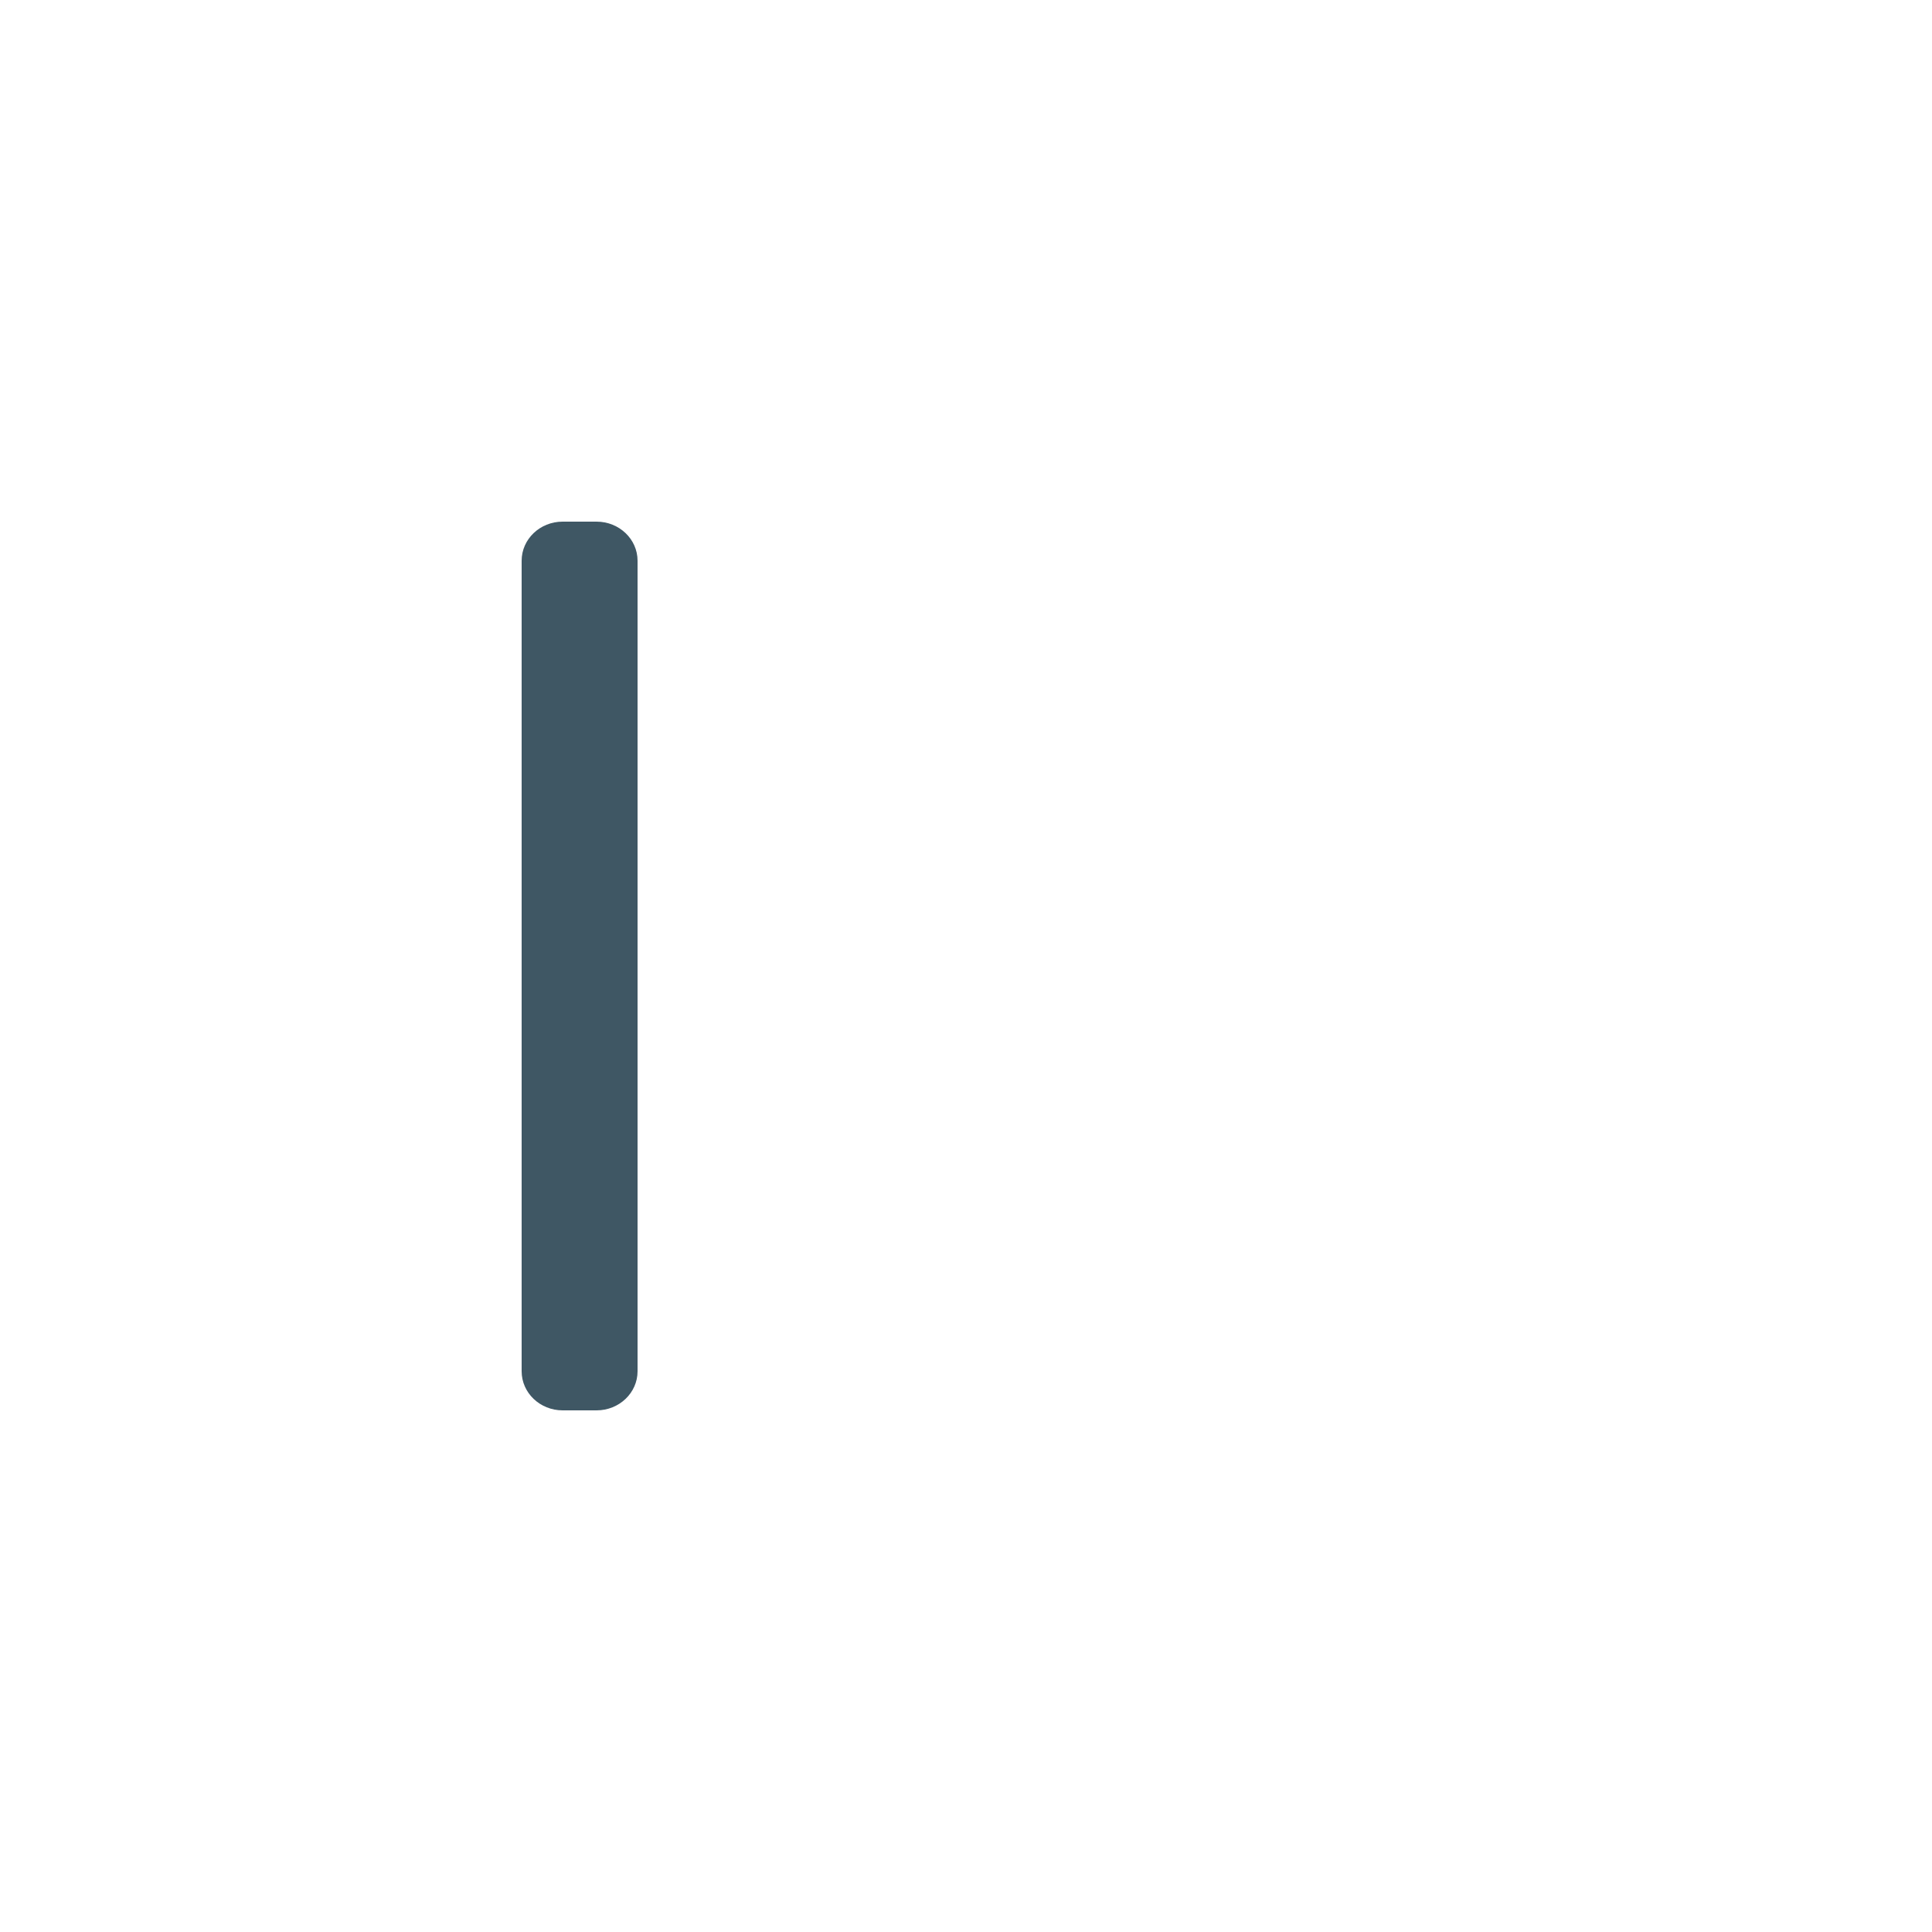
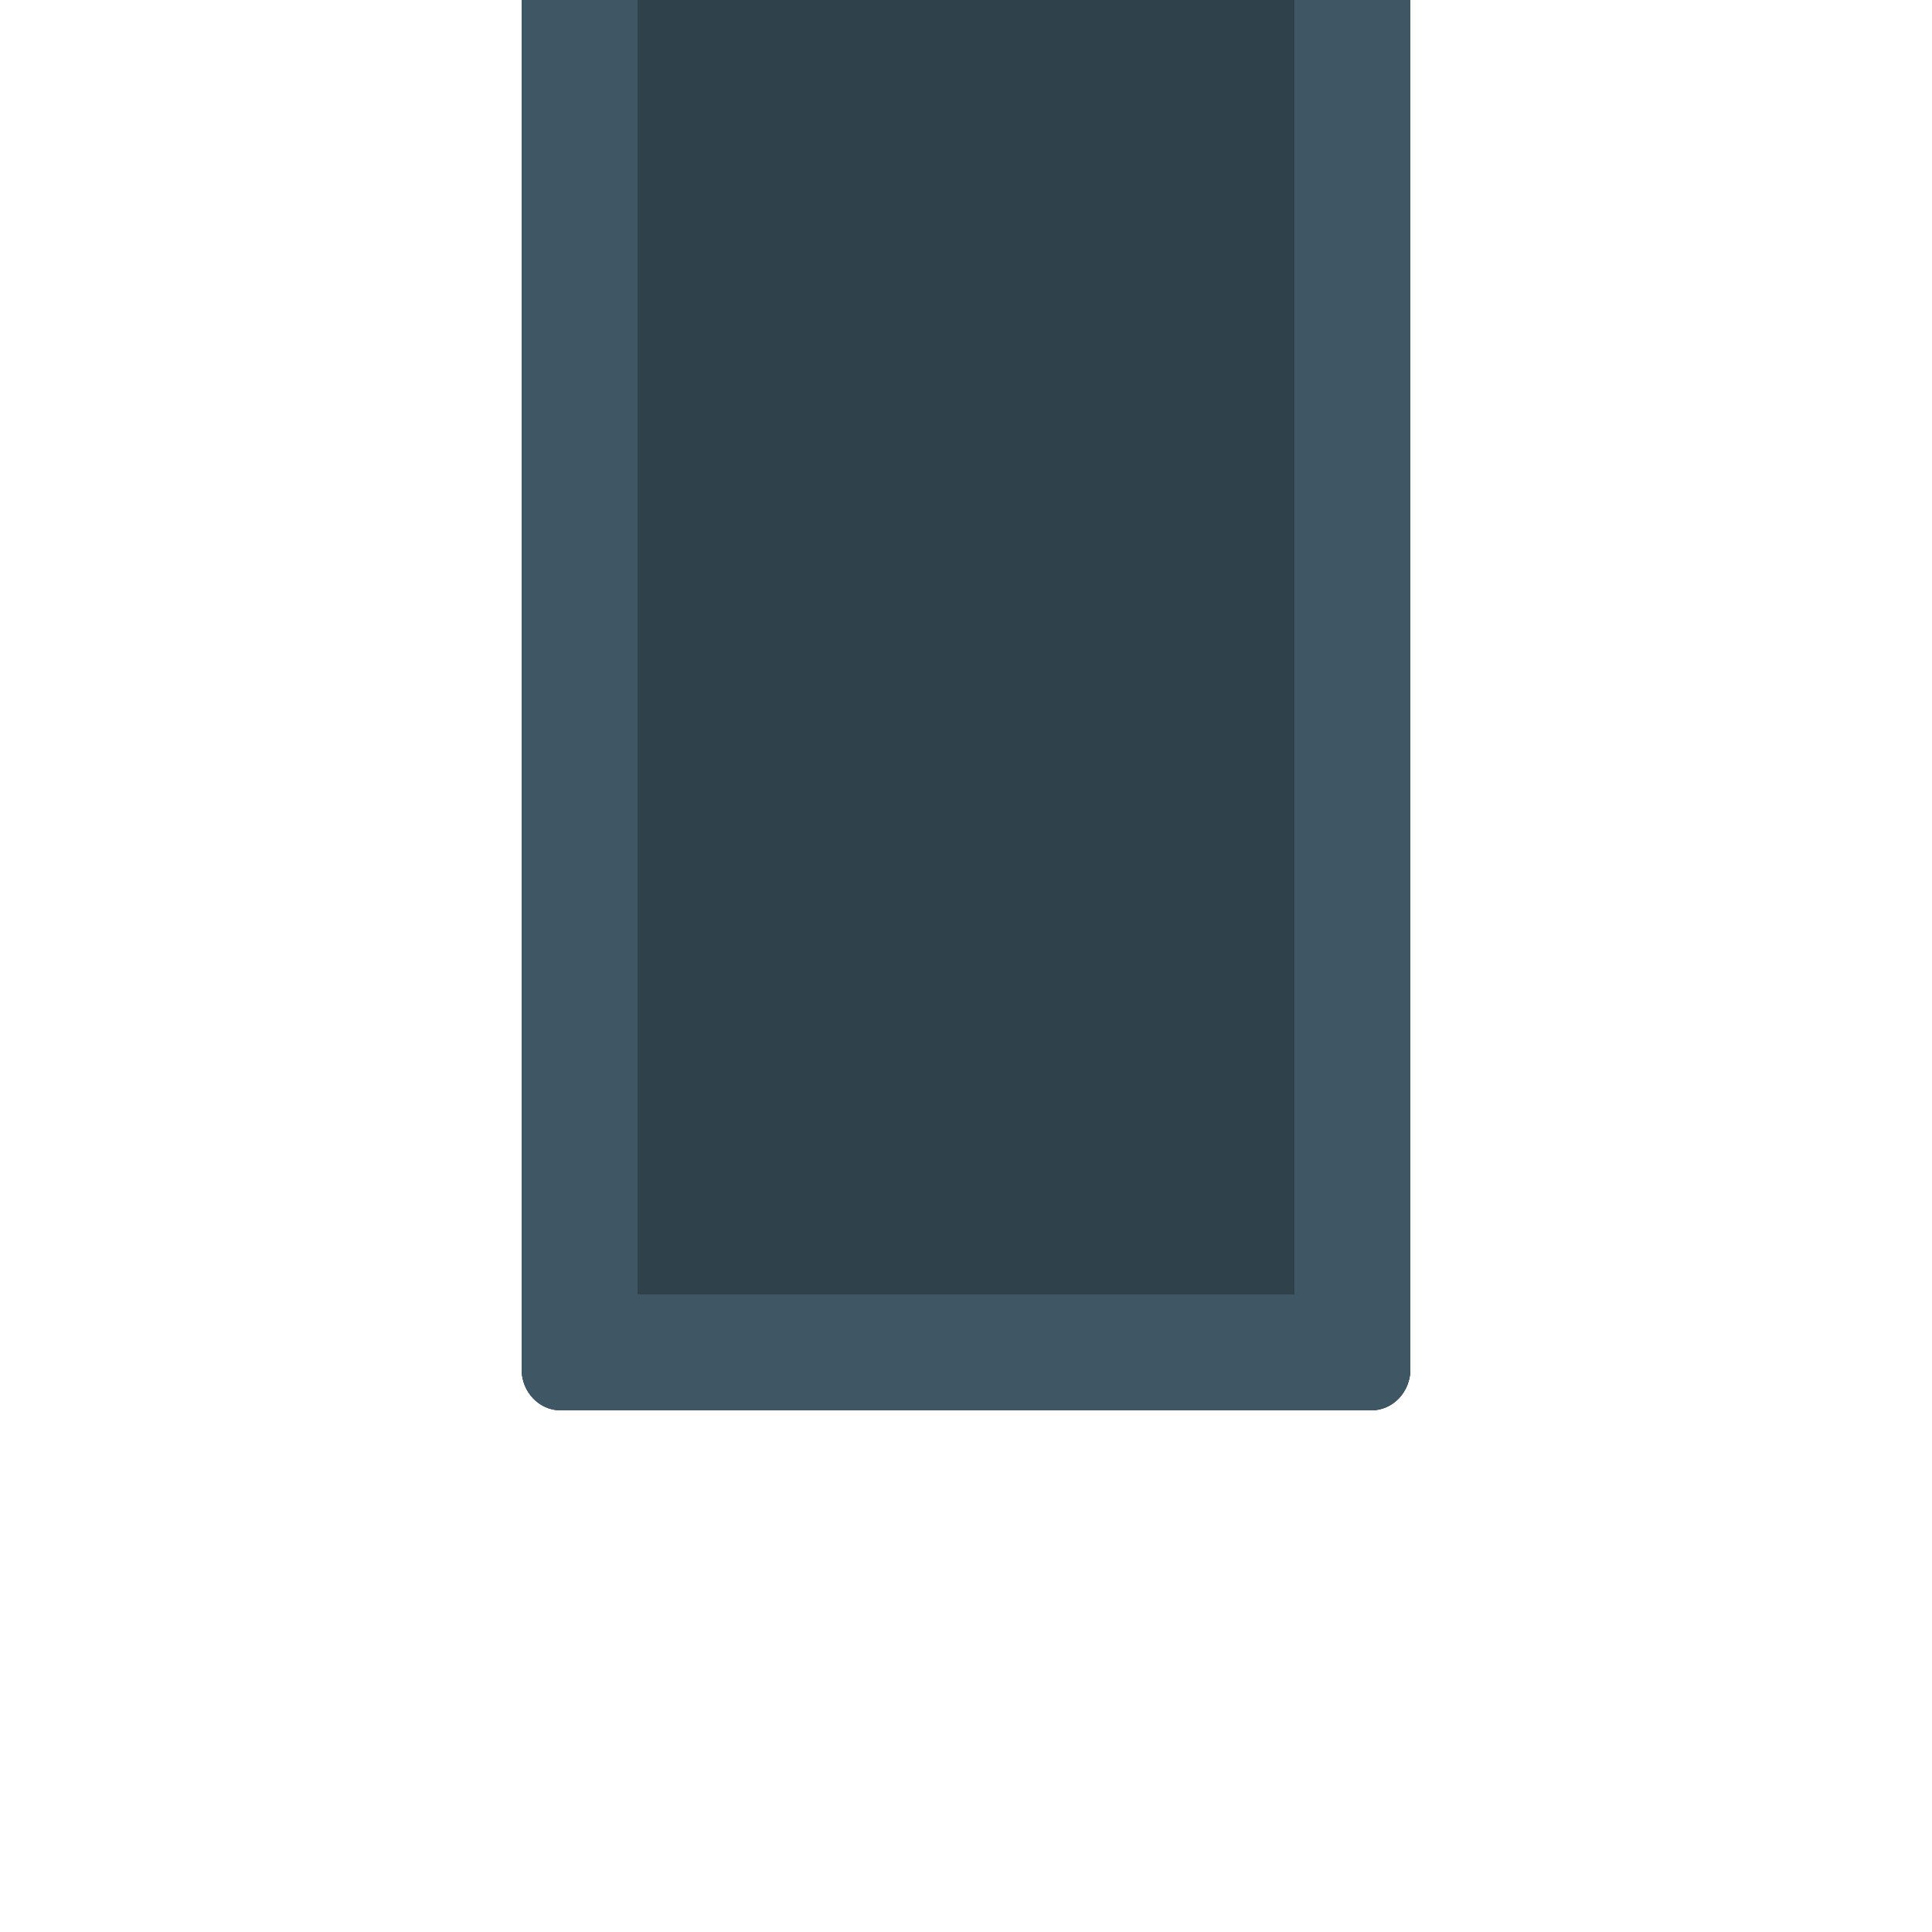
<svg xmlns="http://www.w3.org/2000/svg" version="1.1" width="100" height="100" viewBox="0 0 100 100" xml:space="preserve">
  <defs>
</defs>
-   <g transform="matrix(0 4.6 -0.6 0 30 50)" id="qGwiZvmG53UqP-6zTFnYp">
+   <g transform="matrix(1 0 0 1.75 50 35)" id="ay9bCPbqcYtrUpxPslafl">
+     <path style="stroke: rgb(180,41,68); stroke-width: 0; stroke-dasharray: none; stroke-linecap: butt; stroke-dashoffset: 0; stroke-linejoin: miter; stroke-miterlimit: 4; fill: rgb(47,65,75); fill-rule: nonzero; opacity: 1;" vector-effect="non-scaling-stroke" transform=" translate(0, 0)" d="M -20 -20 L 20 -20 L 20 20 L -20 20 z" stroke-linecap="round" />
+   </g>
+   <g transform="matrix(4.6 0 0 0.6 50 70)" id="3oUFBNnLvED7v8QzFJvLV">
+     <path style="stroke: rgb(75,167,170); stroke-width: 0; stroke-dasharray: none; stroke-linecap: butt; stroke-dashoffset: 0; stroke-linejoin: miter; stroke-miterlimit: 4; fill: rgb(63,87,100); fill-rule: nonzero; opacity: 1;" vector-effect="non-scaling-stroke" transform=" translate(0, 0)" d="M -5 -1.464 C -5 -3.417 -4.803 -5 -4.56 -5 L 4.56 -5 L 4.56 -5 C 4.803 -5 5 -3.417 5 -1.464 L 5 1.464 L 5 1.464 C 5 3.417 4.803 5 4.56 5 L -4.56 5 L -4.56 5 C -4.803 5 -5 3.417 -5 1.464 z" stroke-linecap="round" />
+   </g>
+   <g transform="matrix(0 7.6 -0.6 0 70 34.98)" id="86Lw5KILHYRKAf-722R10">
+     <path style="stroke: rgb(75,167,170); stroke-width: 0; stroke-dasharray: none; stroke-linecap: butt; stroke-dashoffset: 0; stroke-linejoin: miter; stroke-miterlimit: 4; fill: rgb(63,87,100); fill-rule: nonzero; opacity: 1;" vector-effect="non-scaling-stroke" transform=" translate(0, 0)" d="M -5 -1.464 C -5 -3.417 -4.875 -5 -4.721 -5 L 4.721 -5 L 4.721 -5 C 4.875 -5 5 -3.417 5 -1.464 L 5 1.464 L 5 1.464 C 5 3.417 4.875 5 4.721 5 L -4.721 5 L -4.721 5 C -4.875 5 -5 3.417 -5 1.464 z" stroke-linecap="round" />
+   </g>
+   <g transform="matrix(0 7.6 -0.6 0 30 34.98)" id="51AwIR4XbceJ-Jfbk4Gqr">
+     <path style="stroke: rgb(75,167,170); stroke-width: 0; stroke-dasharray: none; stroke-linecap: butt; stroke-dashoffset: 0; stroke-linejoin: miter; stroke-miterlimit: 4; fill: rgb(63,87,100); fill-rule: nonzero; opacity: 1;" vector-effect="non-scaling-stroke" transform=" translate(0, 0)" d="M -5 -1.464 C -5 -3.417 -4.875 -5 -4.721 -5 L 4.721 -5 L 4.721 -5 C 4.875 -5 5 -3.417 5 -1.464 L 5 1.464 L 5 1.464 C 5 3.417 4.875 5 4.721 5 L -4.721 5 L -4.721 5 C -4.875 5 -5 3.417 -5 1.464 z" stroke-linecap="round" />
+   </g>
+   <g transform="matrix(4.6 0 0 0.6 50 70)" id="3oUFBNnLvED7v8QzFJvLV">
+     <path style="stroke: rgb(75,167,170); stroke-width: 0; stroke-dasharray: none; stroke-linecap: butt; stroke-dashoffset: 0; stroke-linejoin: miter; stroke-miterlimit: 4; fill: rgb(63,87,100); fill-rule: nonzero; opacity: 1;" vector-effect="non-scaling-stroke" transform=" translate(0, 0)" d="M -5 -1.464 C -5 -3.417 -4.803 -5 -4.56 -5 L 4.56 -5 L 4.56 -5 C 4.803 -5 5 -3.417 5 -1.464 L 5 1.464 L 5 1.464 C 5 3.417 4.803 5 4.56 5 L -4.56 5 L -4.56 5 C -4.803 5 -5 3.417 -5 1.464 z" stroke-linecap="round" />
+   </g>
+   <g transform="matrix(4.6 0 0 0.6 50 70)" id="3oUFBNnLvED7v8QzFJvLV">
    <path style="stroke: rgb(75,167,170); stroke-width: 0; stroke-dasharray: none; stroke-linecap: butt; stroke-dashoffset: 0; stroke-linejoin: miter; stroke-miterlimit: 4; fill: rgb(63,87,100); fill-rule: nonzero; opacity: 1;" vector-effect="non-scaling-stroke" transform=" translate(0, 0)" d="M -5 -1.464 C -5 -3.417 -4.803 -5 -4.56 -5 L 4.56 -5 L 4.56 -5 C 4.803 -5 5 -3.417 5 -1.464 L 5 1.464 L 5 1.464 C 5 3.417 4.803 5 4.56 5 L -4.56 5 L -4.56 5 C -4.803 5 -5 3.417 -5 1.464 z" stroke-linecap="round" />
  </g>
</svg>
